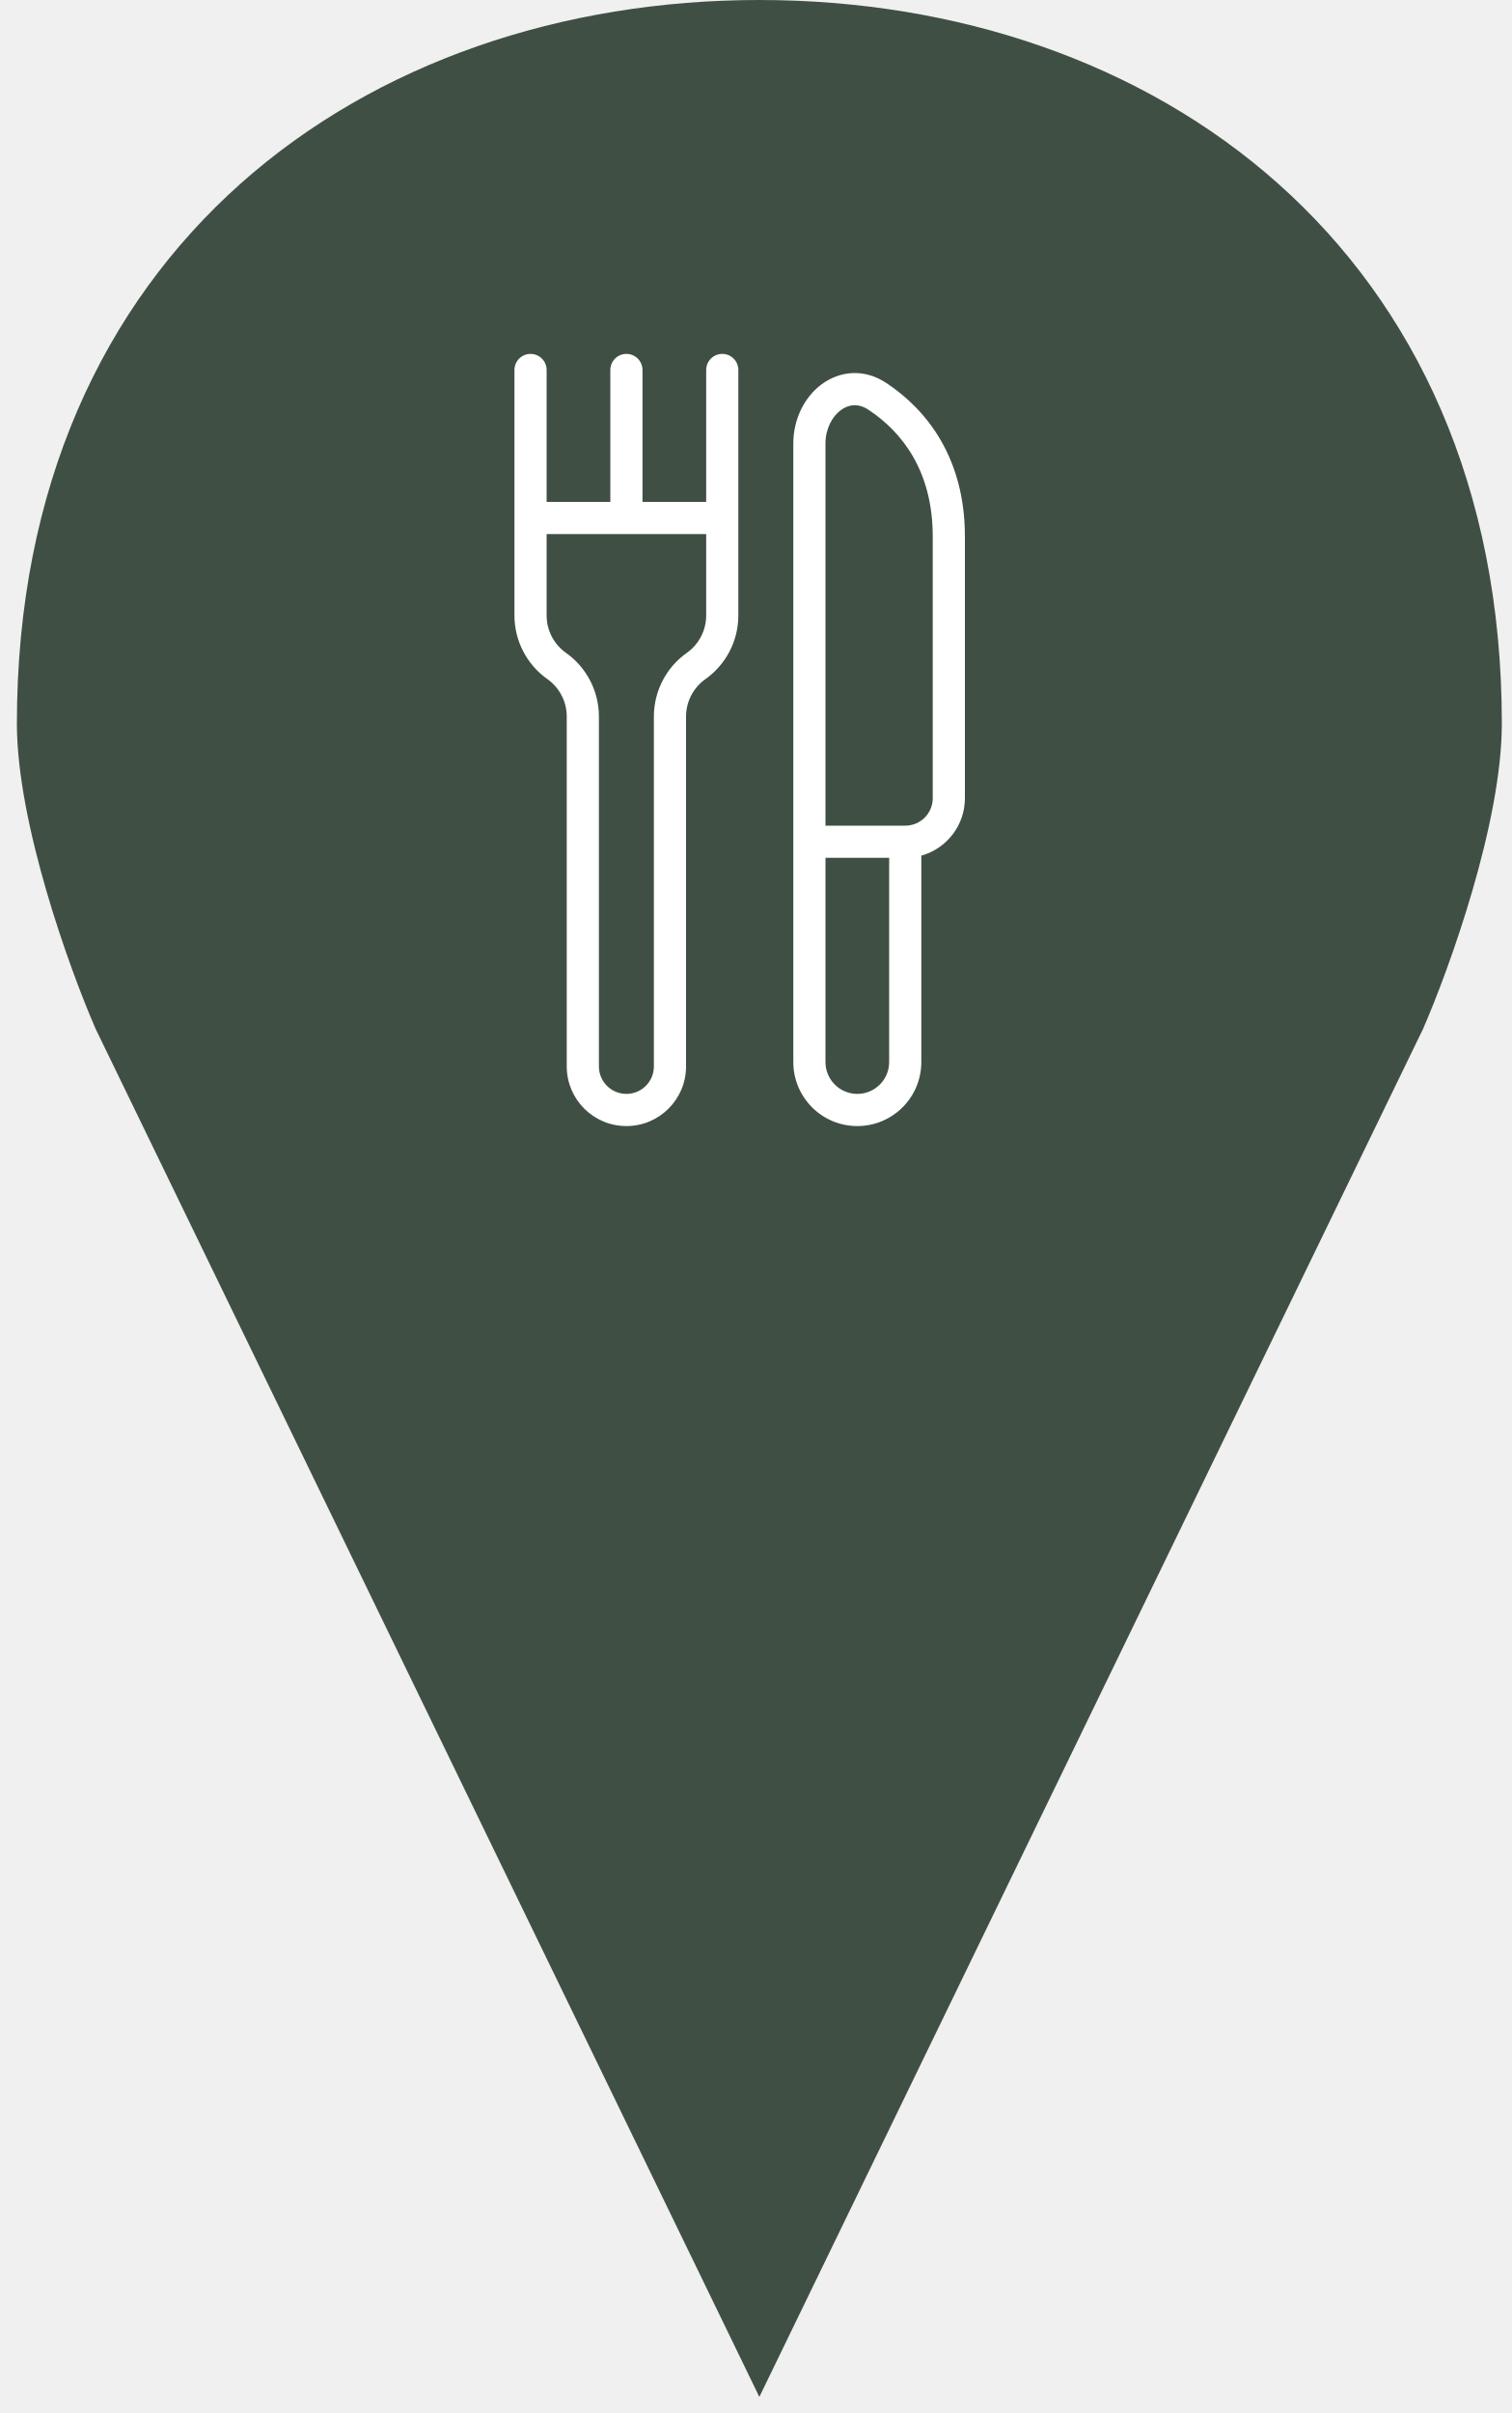
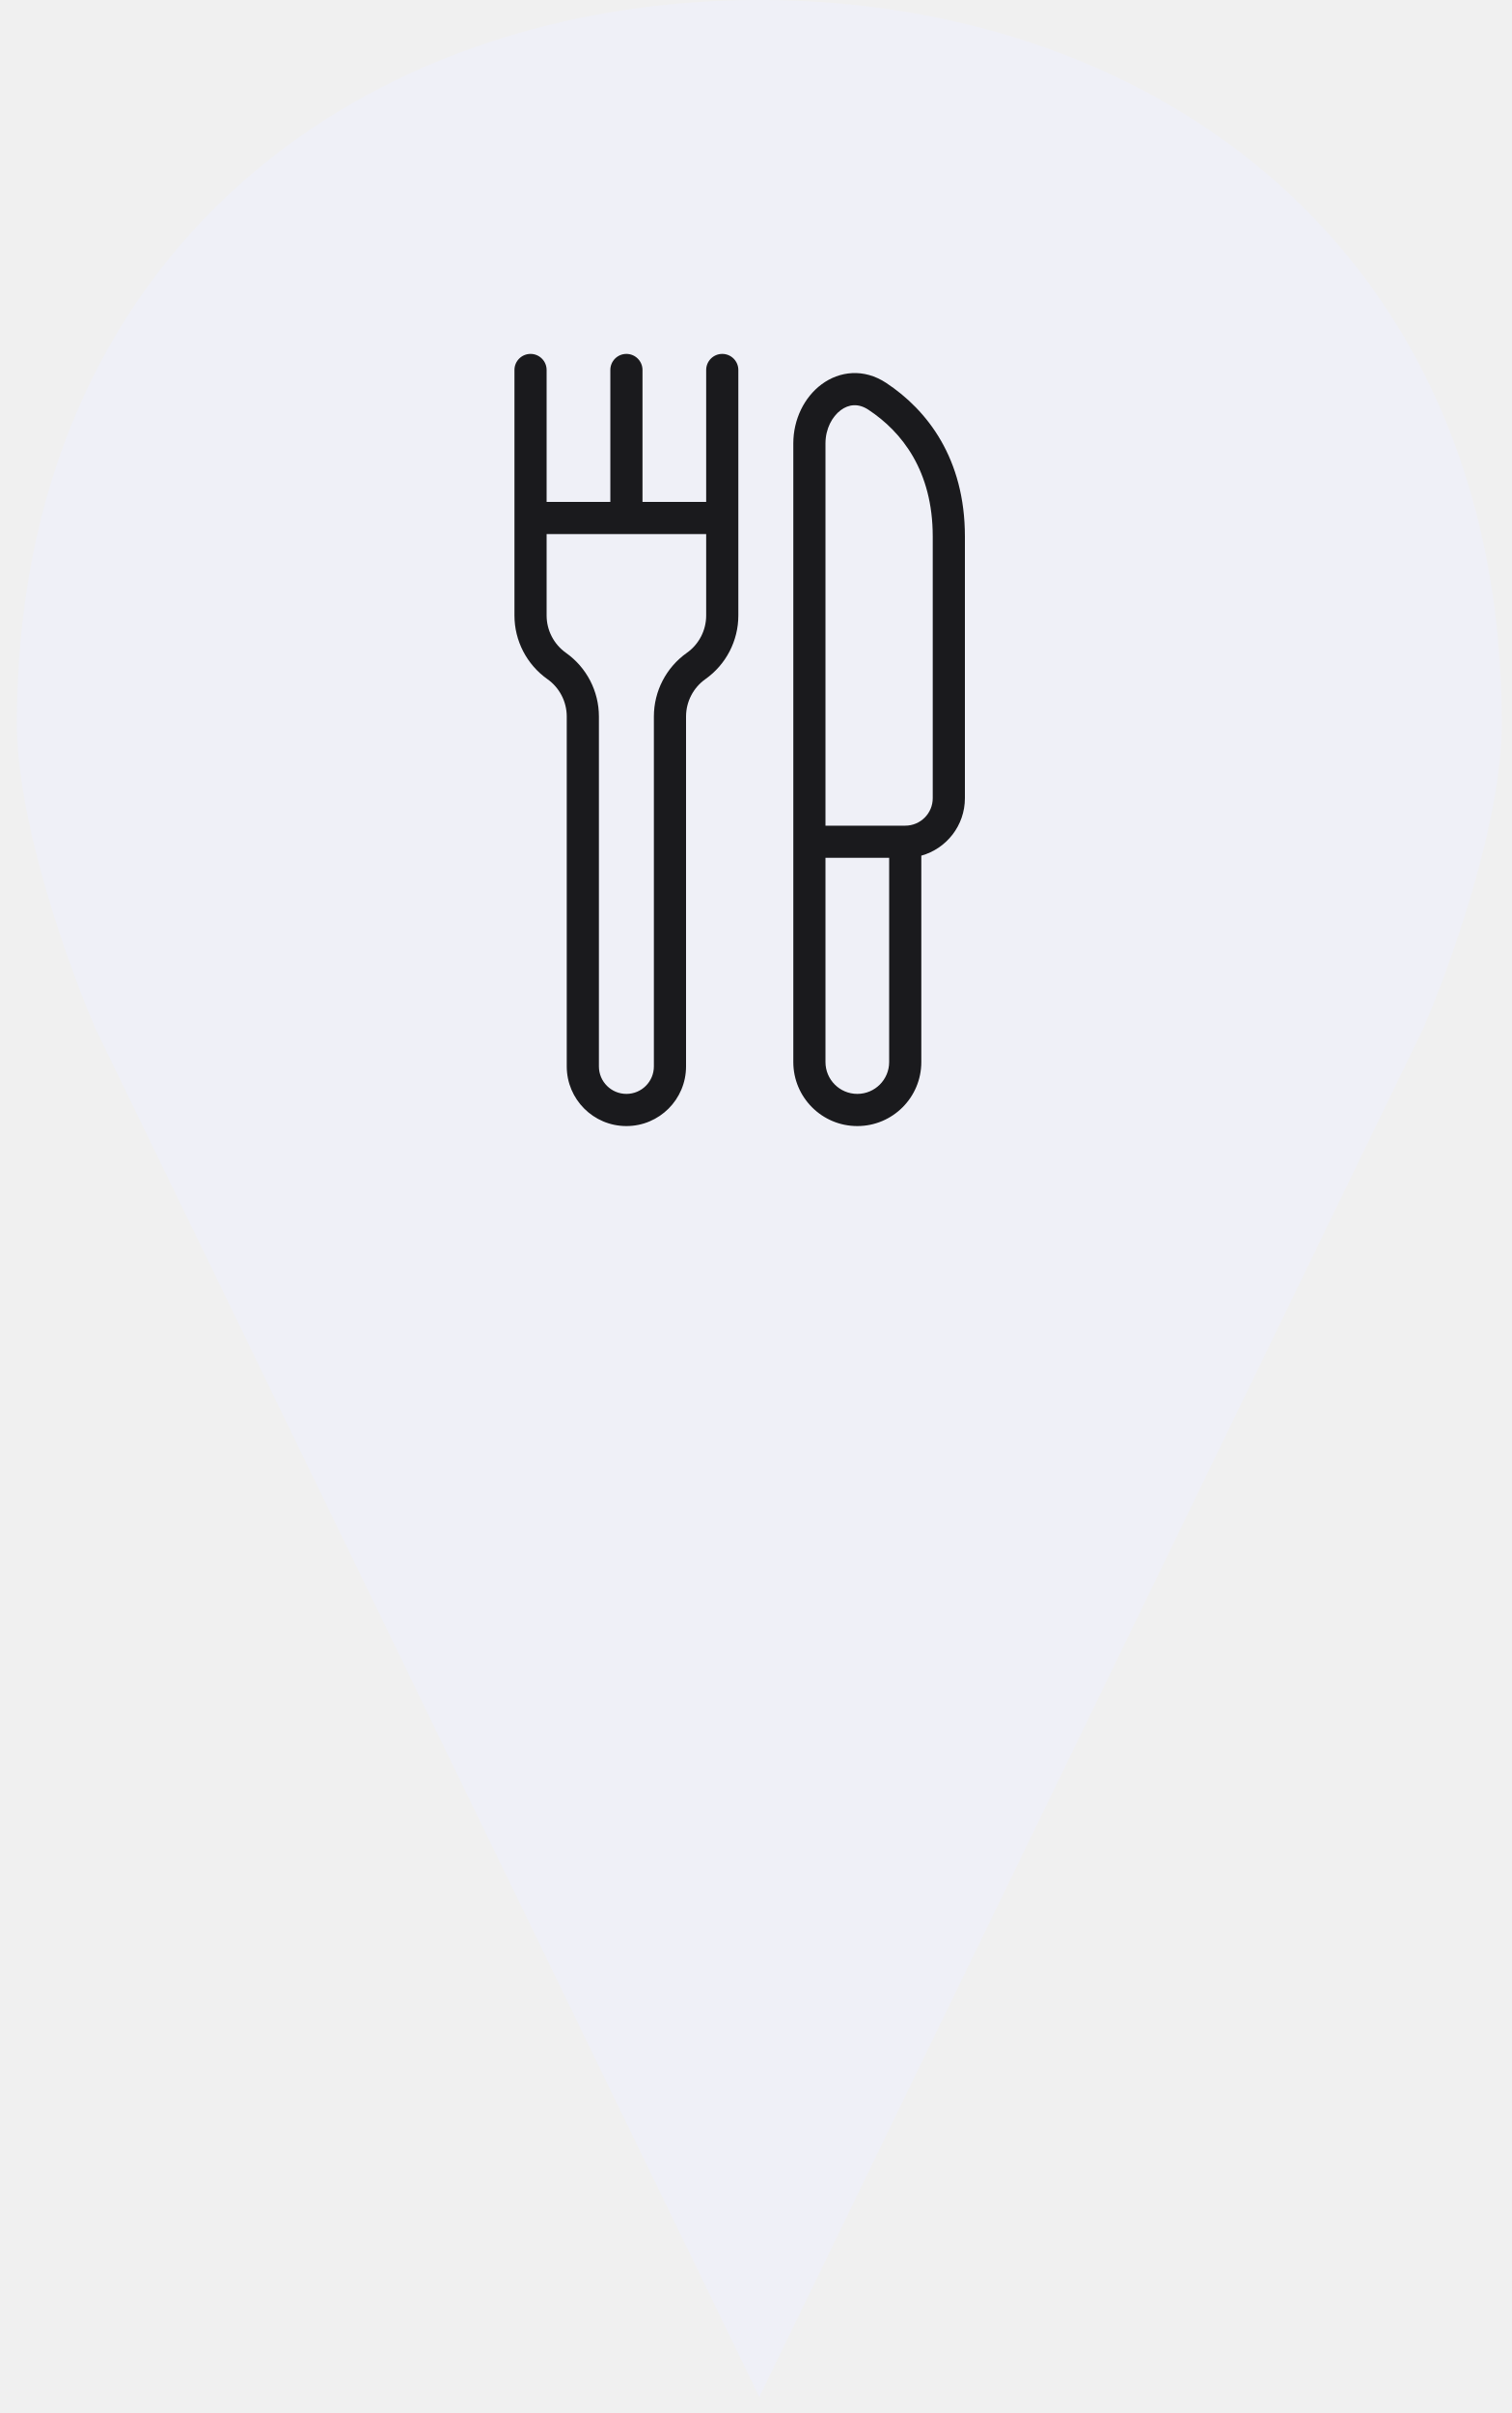
<svg xmlns="http://www.w3.org/2000/svg" width="47" height="75" viewBox="0 0 47 75" fill="none">
-   <path d="M23.609 3.15772e-06C35.851 3.15772e-06 46.694 7.731 46.694 22.491C46.694 25.583 45.062 30.105 44.245 31.979L23.609 74.5L2.973 31.979C2.157 30.105 0.525 25.583 0.525 22.491C0.525 7.731 11.368 3.15772e-06 23.609 3.15772e-06Z" fill="#404F44" />
-   <path fill-rule="evenodd" clip-rule="evenodd" d="M16.495 11C16.771 11 16.995 11.224 16.995 11.5V15.6H18.976V11.5C18.976 11.224 19.199 11 19.476 11C19.752 11 19.976 11.224 19.976 11.5V15.6H21.956V12.075V11.5C21.956 11.224 22.18 11 22.456 11C22.732 11 22.956 11.224 22.956 11.5V12.075V16.1V19.13C22.956 19.916 22.574 20.654 21.932 21.108C21.555 21.375 21.33 21.809 21.33 22.271V33.146C21.33 34.17 20.5 35 19.476 35C18.451 35 17.621 34.17 17.621 33.146V22.271C17.621 21.809 17.397 21.375 17.019 21.108C16.377 20.654 15.995 19.916 15.995 19.13V16.1V11.5C15.995 11.224 16.219 11 16.495 11ZM21.956 16.6H19.476H16.995V19.13C16.995 19.592 17.22 20.025 17.597 20.292C18.239 20.746 18.621 21.484 18.621 22.271V33.146C18.621 33.618 19.003 34 19.476 34C19.948 34 20.33 33.618 20.33 33.146V22.271C20.33 21.484 20.712 20.746 21.354 20.292C21.732 20.025 21.956 19.592 21.956 19.13V16.6ZM25.544 11.946C26.102 11.532 26.859 11.444 27.552 11.901C28.833 12.747 30 14.253 30 16.675V16.692V16.709V16.726V16.743V16.76V16.777V16.794V16.811V16.828V16.845V16.862V16.879V16.896V16.913V16.931V16.948V16.965V16.982V16.999V17.016V17.033V17.05V17.067V17.085V17.102V17.119V17.136V17.153V17.17V17.188V17.205V17.222V17.239V17.256V17.273V17.291V17.308V17.325V17.342V17.359V17.377V17.394V17.411V17.428V17.445V17.463V17.48V17.497V17.515V17.532V17.549V17.566V17.584V17.601V17.618V17.635V17.653V17.67V17.687V17.704V17.722V17.739V17.756V17.774V17.791V17.808V17.826V17.843V17.86V17.878V17.895V17.912V17.929V17.947V17.964V17.981V17.999V18.016V18.033V18.051V18.068V18.085V18.103V18.12V18.137V18.155V18.172V18.189V18.207V18.224V18.241V18.259V18.276V18.294V18.311V18.328V18.346V18.363V18.38V18.398V18.415V18.432V18.45V18.467V18.485V18.502V18.519V18.537V18.554V18.571V18.589V18.606V18.623V18.641V18.658V18.675V18.693V18.71V18.727V18.745V18.762V18.78V18.797V18.814V18.832V18.849V18.866V18.884V18.901V18.918V18.936V18.953V18.97V18.988V19.005V19.022V19.04V19.057V19.074V19.092V19.109V19.126V19.144V19.161V19.178V19.196V19.213V19.23V19.247V19.265V19.282V19.299V19.317V19.334V19.351V19.369V19.386V19.403V19.42V19.438V19.455V19.472V19.489V19.507V19.524V19.541V19.558V19.576V19.593V19.61V19.627V19.645V19.662V19.679V19.696V19.713V19.73V19.748V19.765V19.782V19.799V19.816V19.834V19.851V19.868V19.885V19.902V19.919V19.936V19.954V19.971V19.988V20.005V20.022V20.039V20.056V20.073V20.09V20.108V20.125V20.142V20.159V20.176V20.193V20.21V20.227V20.244V20.261V20.278V20.295V20.312V20.329V20.346V20.363V20.38V20.397V20.414V20.431V20.448V20.465V20.482V20.498V20.515V20.532V20.549V20.566V20.583V20.6V20.617V20.633V20.65V20.667V20.684V20.701V20.718V20.734V20.751V20.768V20.785V20.802V20.818V20.835V20.852V20.869V20.885V20.902V20.919V20.935V20.952V20.969V20.985V21.002V21.019V21.035V21.052V21.069V21.085V21.102V21.118V21.135V21.151V21.168V21.185V21.201V21.218V21.234V21.251V21.267V21.284V21.3V21.317V21.333V21.349V21.366V21.382V21.399V21.415V21.431V21.448V21.464V21.481V21.497V21.513V21.53V21.546V21.562V21.578V21.595V21.611V21.627V21.643V21.66V21.676V21.692V21.708V21.724V21.741V21.757V21.773V21.789V21.805V21.821V21.837V21.853V21.869V21.885V21.901V21.918V21.933V21.949V21.965V21.981V21.997V22.013V22.029V22.045V22.061V22.077V22.093V22.108V22.124V22.14V22.156V22.172V22.188V22.203V22.219V22.235V22.25V22.266V22.282V22.298V22.313V22.329V22.345V22.36V22.376V22.391V22.407V22.422V22.438V22.453V22.469V22.484V22.5V22.515V22.531V22.546V22.562V22.577V22.592V22.608V22.623V22.638V22.654V22.669V22.684V22.7V22.715V22.73V22.745V22.76V22.776V22.791V22.806V22.821V22.836V22.851V22.866V22.881V22.896V22.911V22.926V22.941V22.956V22.971V22.986V23.001V23.016V23.031V23.046V23.061V23.075V23.09V23.105V23.12V23.134V23.149V23.164V23.179V23.193V23.208V23.223V23.237V23.252V23.266V23.281V23.296V23.31V23.325V23.339V23.353V23.368V23.382V23.397V23.411V23.425V23.44V23.454V23.468V23.483V23.497V23.511V23.525V23.54V23.554V23.568V23.582V23.596V23.61V23.624V23.638V23.652V23.666V23.68V23.694V23.708V23.722V23.736V23.75V23.764V23.778V23.792V23.805V23.819V23.833V23.847V23.86V23.874V23.888V23.901V23.915V23.928V23.942V23.956V23.969V23.983V23.996V24.01V24.023V24.037V24.05V24.063V24.077V24.09V24.103V24.116V24.13V24.143V24.156V24.169V24.183V24.196V24.209V24.222V24.235V24.248V24.261V24.274V24.287V24.3V24.313V24.326V24.339V24.352V24.364V24.377V24.39V24.403V24.415V24.428V24.441V24.453V24.466V24.479V24.491V24.504V24.516V24.529V24.541V24.554V24.566V24.578V24.591V24.603V24.616V24.628V24.64V24.652V24.665V24.677V24.689V24.701V24.713V24.725V24.737V24.749V24.761V24.773V24.785V24.797V24.809C30 25.66 29.427 26.377 28.645 26.595V33.01C28.645 34.109 27.754 35 26.655 35C25.556 35 24.665 34.109 24.665 33.01V26.163V13.783C24.665 13.032 25.007 12.345 25.544 11.946ZM27.645 26.663H25.665V33.01C25.665 33.557 26.108 34 26.655 34C27.202 34 27.645 33.557 27.645 33.01V26.663ZM25.665 25.663H28.145C28.618 25.663 29 25.281 29 24.809V24.797V24.785V24.773V24.761V24.749V24.737V24.725V24.713V24.701V24.689V24.677V24.665V24.652V24.64V24.628V24.616V24.603V24.591V24.578V24.566V24.554V24.541V24.529V24.516V24.504V24.491V24.479V24.466V24.453V24.441V24.428V24.415V24.403V24.39V24.377V24.364V24.352V24.339V24.326V24.313V24.3V24.287V24.274V24.261V24.248V24.235V24.222V24.209V24.196V24.183V24.169V24.156V24.143V24.13V24.116V24.103V24.09V24.077V24.063V24.05V24.037V24.023V24.01V23.996V23.983V23.969V23.956V23.942V23.928V23.915V23.901V23.888V23.874V23.86V23.847V23.833V23.819V23.805V23.792V23.778V23.764V23.75V23.736V23.722V23.708V23.694V23.68V23.666V23.652V23.638V23.624V23.61V23.596V23.582V23.568V23.554V23.54V23.525V23.511V23.497V23.483V23.468V23.454V23.44V23.425V23.411V23.397V23.382V23.368V23.353V23.339V23.325V23.31V23.296V23.281V23.266V23.252V23.237V23.223V23.208V23.193V23.179V23.164V23.149V23.134V23.12V23.105V23.09V23.075V23.061V23.046V23.031V23.016V23.001V22.986V22.971V22.956V22.941V22.926V22.911V22.896V22.881V22.866V22.851V22.836V22.821V22.806V22.791V22.776V22.76V22.745V22.73V22.715V22.7V22.684V22.669V22.654V22.638V22.623V22.608V22.592V22.577V22.562V22.546V22.531V22.515V22.5V22.484V22.469V22.453V22.438V22.422V22.407V22.391V22.376V22.36V22.345V22.329V22.313V22.298V22.282V22.266V22.25V22.235V22.219V22.203V22.188V22.172V22.156V22.14V22.124V22.108V22.093V22.077V22.061V22.045V22.029V22.013V21.997V21.981V21.965V21.949V21.933V21.918V21.901V21.885V21.869V21.853V21.837V21.821V21.805V21.789V21.773V21.757V21.741V21.724V21.708V21.692V21.676V21.66V21.643V21.627V21.611V21.595V21.578V21.562V21.546V21.53V21.513V21.497V21.481V21.464V21.448V21.431V21.415V21.399V21.382V21.366V21.349V21.333V21.317V21.3V21.284V21.267V21.251V21.234V21.218V21.201V21.185V21.168V21.151V21.135V21.118V21.102V21.085V21.069V21.052V21.035V21.019V21.002V20.985V20.969V20.952V20.935V20.919V20.902V20.885V20.869V20.852V20.835V20.818V20.802V20.785V20.768V20.751V20.734V20.718V20.701V20.684V20.667V20.65V20.633V20.617V20.6V20.583V20.566V20.549V20.532V20.515V20.498V20.482V20.465V20.448V20.431V20.414V20.397V20.38V20.363V20.346V20.329V20.312V20.295V20.278V20.261V20.244V20.227V20.21V20.193V20.176V20.159V20.142V20.125V20.108V20.09V20.073V20.056V20.039V20.022V20.005V19.988V19.971V19.954V19.936V19.919V19.902V19.885V19.868V19.851V19.834V19.816V19.799V19.782V19.765V19.748V19.73V19.713V19.696V19.679V19.662V19.645V19.627V19.61V19.593V19.576V19.558V19.541V19.524V19.507V19.489V19.472V19.455V19.438V19.42V19.403V19.386V19.369V19.351V19.334V19.317V19.299V19.282V19.265V19.247V19.23V19.213V19.196V19.178V19.161V19.144V19.126V19.109V19.092V19.074V19.057V19.04V19.022V19.005V18.988V18.97V18.953V18.936V18.918V18.901V18.884V18.866V18.849V18.832V18.814V18.797V18.78V18.762V18.745V18.727V18.71V18.693V18.675V18.658V18.641V18.623V18.606V18.589V18.571V18.554V18.537V18.519V18.502V18.485V18.467V18.45V18.432V18.415V18.398V18.38V18.363V18.346V18.328V18.311V18.294V18.276V18.259V18.241V18.224V18.207V18.189V18.172V18.155V18.137V18.12V18.103V18.085V18.068V18.051V18.033V18.016V17.999V17.981V17.964V17.947V17.929V17.912V17.895V17.878V17.86V17.843V17.826V17.808V17.791V17.774V17.756V17.739V17.722V17.704V17.687V17.67V17.653V17.635V17.618V17.601V17.584V17.566V17.549V17.532V17.515V17.497V17.48V17.463V17.445V17.428V17.411V17.394V17.377V17.359V17.342V17.325V17.308V17.291V17.273V17.256V17.239V17.222V17.205V17.188V17.17V17.153V17.136V17.119V17.102V17.085V17.067V17.05V17.033V17.016V16.999V16.982V16.965V16.948V16.931V16.913V16.896V16.879V16.862V16.845V16.828V16.811V16.794V16.777V16.76V16.743V16.726V16.709V16.692V16.675C29 14.631 28.039 13.421 27.001 12.736C26.685 12.527 26.386 12.566 26.14 12.749C25.875 12.946 25.665 13.325 25.665 13.783V25.663Z" fill="white" />
+   <path d="M23.609 3.15772e-06C35.851 3.15772e-06 46.694 7.731 46.694 22.491C46.694 25.583 45.062 30.105 44.245 31.979L23.609 74.5L2.973 31.979C2.157 30.105 0.525 25.583 0.525 22.491C0.525 7.731 11.368 3.15772e-06 23.609 3.15772e-06Z" fill="#EFF0F7" />
+   <path fill-rule="evenodd" clip-rule="evenodd" d="M16.495 11C16.771 11 16.995 11.224 16.995 11.5V15.6H18.976V11.5C18.976 11.224 19.199 11 19.476 11C19.752 11 19.976 11.224 19.976 11.5V15.6H21.956V12.075V11.5C21.956 11.224 22.18 11 22.456 11C22.732 11 22.956 11.224 22.956 11.5V12.075V16.1V19.13C22.956 19.916 22.574 20.654 21.932 21.108C21.555 21.375 21.33 21.809 21.33 22.271V33.146C21.33 34.17 20.5 35 19.476 35C18.451 35 17.621 34.17 17.621 33.146V22.271C17.621 21.809 17.397 21.375 17.019 21.108C16.377 20.654 15.995 19.916 15.995 19.13V16.1V11.5C15.995 11.224 16.219 11 16.495 11ZM21.956 16.6H19.476H16.995V19.13C16.995 19.592 17.22 20.025 17.597 20.292C18.239 20.746 18.621 21.484 18.621 22.271V33.146C18.621 33.618 19.003 34 19.476 34C19.948 34 20.33 33.618 20.33 33.146V22.271C20.33 21.484 20.712 20.746 21.354 20.292C21.732 20.025 21.956 19.592 21.956 19.13V16.6ZM25.544 11.946C26.102 11.532 26.859 11.444 27.552 11.901C28.833 12.747 30 14.253 30 16.675V16.692V16.709V16.726V16.743V16.76V16.777V16.794V16.811V16.828V16.845V16.862V16.879V16.896V16.913V16.931V16.948V16.965V16.982V16.999V17.016V17.033V17.05V17.067V17.085V17.102V17.119V17.136V17.153V17.17V17.188V17.205V17.222V17.239V17.256V17.273V17.291V17.308V17.325V17.342V17.359V17.377V17.394V17.411V17.428V17.445V17.463V17.48V17.497V17.515V17.532V17.549V17.566V17.584V17.601V17.618V17.635V17.653V17.67V17.687V17.704V17.722V17.739V17.756V17.774V17.791V17.808V17.826V17.843V17.86V17.878V17.895V17.912V17.929V17.947V17.964V17.981V17.999V18.016V18.033V18.051V18.068V18.085V18.103V18.12V18.137V18.155V18.172V18.189V18.207V18.224V18.241V18.259V18.276V18.294V18.311V18.328V18.346V18.363V18.38V18.398V18.415V18.432V18.45V18.467V18.485V18.502V18.519V18.537V18.554V18.571V18.589V18.606V18.623V18.641V18.658V18.675V18.693V18.71V18.727V18.745V18.762V18.78V18.797V18.814V18.832V18.849V18.866V18.884V18.901V18.918V18.936V18.953V18.97V18.988V19.005V19.022V19.04V19.057V19.074V19.092V19.109V19.126V19.144V19.161V19.178V19.196V19.213V19.23V19.247V19.265V19.282V19.299V19.317V19.334V19.351V19.369V19.386V19.403V19.42V19.438V19.455V19.472V19.489V19.507V19.524V19.541V19.558V19.576V19.593V19.61V19.627V19.645V19.662V19.679V19.696V19.713V19.73V19.748V19.765V19.782V19.799V19.816V19.834V19.851V19.868V19.885V19.902V19.919V19.936V19.954V19.971V19.988V20.005V20.022V20.039V20.056V20.073V20.09V20.108V20.125V20.142V20.159V20.176V20.193V20.21V20.227V20.244V20.261V20.278V20.295V20.312V20.329V20.346V20.363V20.38V20.397V20.414V20.431V20.448V20.465V20.482V20.498V20.515V20.532V20.549V20.566V20.583V20.6V20.617V20.633V20.65V20.667V20.684V20.701V20.718V20.734V20.751V20.768V20.785V20.802V20.818V20.835V20.852V20.869V20.885V20.902V20.919V20.935V20.952V20.969V20.985V21.002V21.019V21.035V21.052V21.069V21.085V21.102V21.118V21.135V21.151V21.168V21.185V21.201V21.218V21.234V21.251V21.267V21.284V21.3V21.317V21.333V21.349V21.366V21.382V21.399V21.415V21.431V21.448V21.464V21.481V21.497V21.513V21.53V21.546V21.562V21.578V21.595V21.611V21.627V21.643V21.66V21.676V21.692V21.708V21.724V21.741V21.757V21.773V21.789V21.805V21.821V21.837V21.853V21.869V21.885V21.901V21.918V21.933V21.949V21.965V21.981V21.997V22.013V22.029V22.045V22.061V22.077V22.093V22.108V22.124V22.14V22.156V22.172V22.188V22.203V22.219V22.235V22.25V22.266V22.282V22.298V22.313V22.329V22.345V22.36V22.376V22.391V22.407V22.422V22.438V22.453V22.469V22.484V22.5V22.515V22.531V22.546V22.562V22.577V22.592V22.608V22.623V22.638V22.654V22.669V22.684V22.7V22.715V22.73V22.745V22.76V22.776V22.791V22.806V22.821V22.836V22.851V22.866V22.881V22.896V22.911V22.926V22.941V22.956V22.971V22.986V23.001V23.016V23.031V23.046V23.061V23.075V23.09V23.105V23.12V23.134V23.149V23.164V23.179V23.193V23.208V23.223V23.237V23.252V23.266V23.281V23.296V23.31V23.325V23.339V23.353V23.368V23.382V23.397V23.411V23.425V23.44V23.454V23.468V23.483V23.497V23.511V23.525V23.54V23.554V23.568V23.582V23.596V23.61V23.624V23.638V23.652V23.666V23.68V23.694V23.708V23.722V23.736V23.75V23.764V23.778V23.792V23.805V23.819V23.833V23.847V23.86V23.874V23.888V23.901V23.915V23.928V23.942V23.956V23.969V23.983V23.996V24.01V24.023V24.037V24.05V24.063V24.077V24.09V24.103V24.116V24.13V24.143V24.156V24.169V24.183V24.196V24.209V24.222V24.235V24.248V24.261V24.274V24.287V24.3V24.313V24.326V24.339V24.352V24.364V24.377V24.39V24.403V24.415V24.428V24.441V24.453V24.466V24.479V24.491V24.504V24.516V24.529V24.541V24.554V24.566V24.578V24.591V24.603V24.616V24.628V24.64V24.652V24.665V24.677V24.689V24.701V24.713V24.725V24.737V24.749V24.761V24.773V24.785V24.797V24.809C30 25.66 29.427 26.377 28.645 26.595V33.01C28.645 34.109 27.754 35 26.655 35C25.556 35 24.665 34.109 24.665 33.01V26.163V13.783C24.665 13.032 25.007 12.345 25.544 11.946ZM27.645 26.663H25.665V33.01C25.665 33.557 26.108 34 26.655 34C27.202 34 27.645 33.557 27.645 33.01V26.663ZM25.665 25.663H28.145C28.618 25.663 29 25.281 29 24.809V24.797V24.785V24.773V24.761V24.749V24.737V24.725V24.713V24.701V24.689V24.677V24.665V24.652V24.64V24.628V24.616V24.603V24.591V24.578V24.566V24.554V24.541V24.529V24.516V24.504V24.491V24.479V24.466V24.453V24.441V24.428V24.415V24.403V24.39V24.377V24.364V24.352V24.339V24.326V24.313V24.3V24.287V24.274V24.261V24.248V24.235V24.222V24.209V24.196V24.183V24.169V24.156V24.143V24.13V24.116V24.103V24.09V24.077V24.063V24.05V24.037V24.023V24.01V23.996V23.983V23.969V23.956V23.942V23.928V23.915V23.901V23.888V23.874V23.86V23.847V23.833V23.819V23.805V23.792V23.778V23.764V23.75V23.736V23.722V23.708V23.694V23.68V23.666V23.652V23.638V23.624V23.61V23.596V23.582V23.568V23.554V23.54V23.525V23.511V23.497V23.483V23.468V23.454V23.44V23.425V23.411V23.397V23.382V23.368V23.353V23.339V23.325V23.31V23.296V23.281V23.266V23.252V23.237V23.223V23.208V23.193V23.179V23.164V23.149V23.134V23.12V23.105V23.09V23.075V23.061V23.046V23.031V23.016V23.001V22.986V22.971V22.956V22.941V22.926V22.911V22.896V22.881V22.866V22.851V22.836V22.821V22.806V22.791V22.776V22.76V22.745V22.73V22.715V22.7V22.684V22.669V22.654V22.638V22.623V22.608V22.592V22.577V22.562V22.546V22.531V22.515V22.5V22.484V22.469V22.453V22.438V22.422V22.407V22.391V22.376V22.36V22.345V22.329V22.313V22.298V22.282V22.266V22.25V22.235V22.219V22.203V22.188V22.172V22.156V22.14V22.124V22.108V22.093V22.077V22.061V22.045V22.029V22.013V21.997V21.981V21.965V21.949V21.933V21.918V21.901V21.885V21.869V21.853V21.837V21.821V21.805V21.789V21.773V21.757V21.741V21.724V21.708V21.692V21.676V21.66V21.643V21.627V21.611V21.595V21.578V21.562V21.546V21.53V21.513V21.497V21.481V21.464V21.448V21.431V21.415V21.399V21.382V21.366V21.349V21.333V21.317V21.3V21.284V21.267V21.251V21.234V21.218V21.201V21.185V21.168V21.151V21.135V21.118V21.102V21.085V21.069V21.052V21.035V21.019V21.002V20.985V20.969V20.952V20.935V20.919V20.902V20.885V20.869V20.852V20.835V20.818V20.802V20.785V20.768V20.751V20.734V20.718V20.701V20.684V20.667V20.65V20.633V20.617V20.6V20.583V20.566V20.549V20.532V20.515V20.498V20.482V20.465V20.448V20.431V20.414V20.397V20.38V20.363V20.346V20.329V20.312V20.295V20.278V20.261V20.244V20.227V20.21V20.193V20.176V20.159V20.142V20.125V20.108V20.09V20.073V20.056V20.039V20.022V20.005V19.988V19.971V19.954V19.936V19.919V19.902V19.885V19.868V19.851V19.834V19.816V19.799V19.782V19.765V19.748V19.73V19.713V19.696V19.679V19.662V19.645V19.627V19.61V19.593V19.576V19.558V19.541V19.524V19.507V19.489V19.472V19.455V19.438V19.42V19.403V19.386V19.369V19.351V19.334V19.317V19.299V19.282V19.265V19.247V19.23V19.213V19.196V19.178V19.161V19.144V19.126V19.109V19.092V19.074V19.057V19.04V19.022V19.005V18.988V18.97V18.953V18.936V18.918V18.901V18.884V18.866V18.849V18.832V18.814V18.797V18.78V18.762V18.745V18.727V18.71V18.693V18.675V18.658V18.641V18.623V18.606V18.589V18.571V18.554V18.537V18.519V18.502V18.485V18.467V18.45V18.432V18.415V18.398V18.38V18.363V18.346V18.328V18.311V18.294V18.276V18.259V18.241V18.224V18.207V18.189V18.172V18.155V18.137V18.12V18.103V18.085V18.068V18.051V18.033V18.016V17.999V17.981V17.964V17.947V17.929V17.912V17.895V17.878V17.86V17.843V17.826V17.808V17.791V17.774V17.756V17.739V17.722V17.704V17.687V17.67V17.653V17.635V17.618V17.601V17.584V17.566V17.549V17.532V17.515V17.497V17.48V17.463V17.445V17.428V17.411V17.394V17.377V17.359V17.342V17.325V17.308V17.291V17.273V17.256V17.239V17.222V17.205V17.188V17.17V17.153V17.136V17.119V17.102V17.085V17.067V17.05V17.033V17.016V16.999V16.982V16.965V16.948V16.931V16.913V16.896V16.879V16.862V16.845V16.828V16.811V16.794V16.777V16.76V16.743V16.726V16.709V16.692V16.675C29 14.631 28.039 13.421 27.001 12.736C26.685 12.527 26.386 12.566 26.14 12.749C25.875 12.946 25.665 13.325 25.665 13.783V25.663Z" fill="#1A1A1D" />
</svg>
